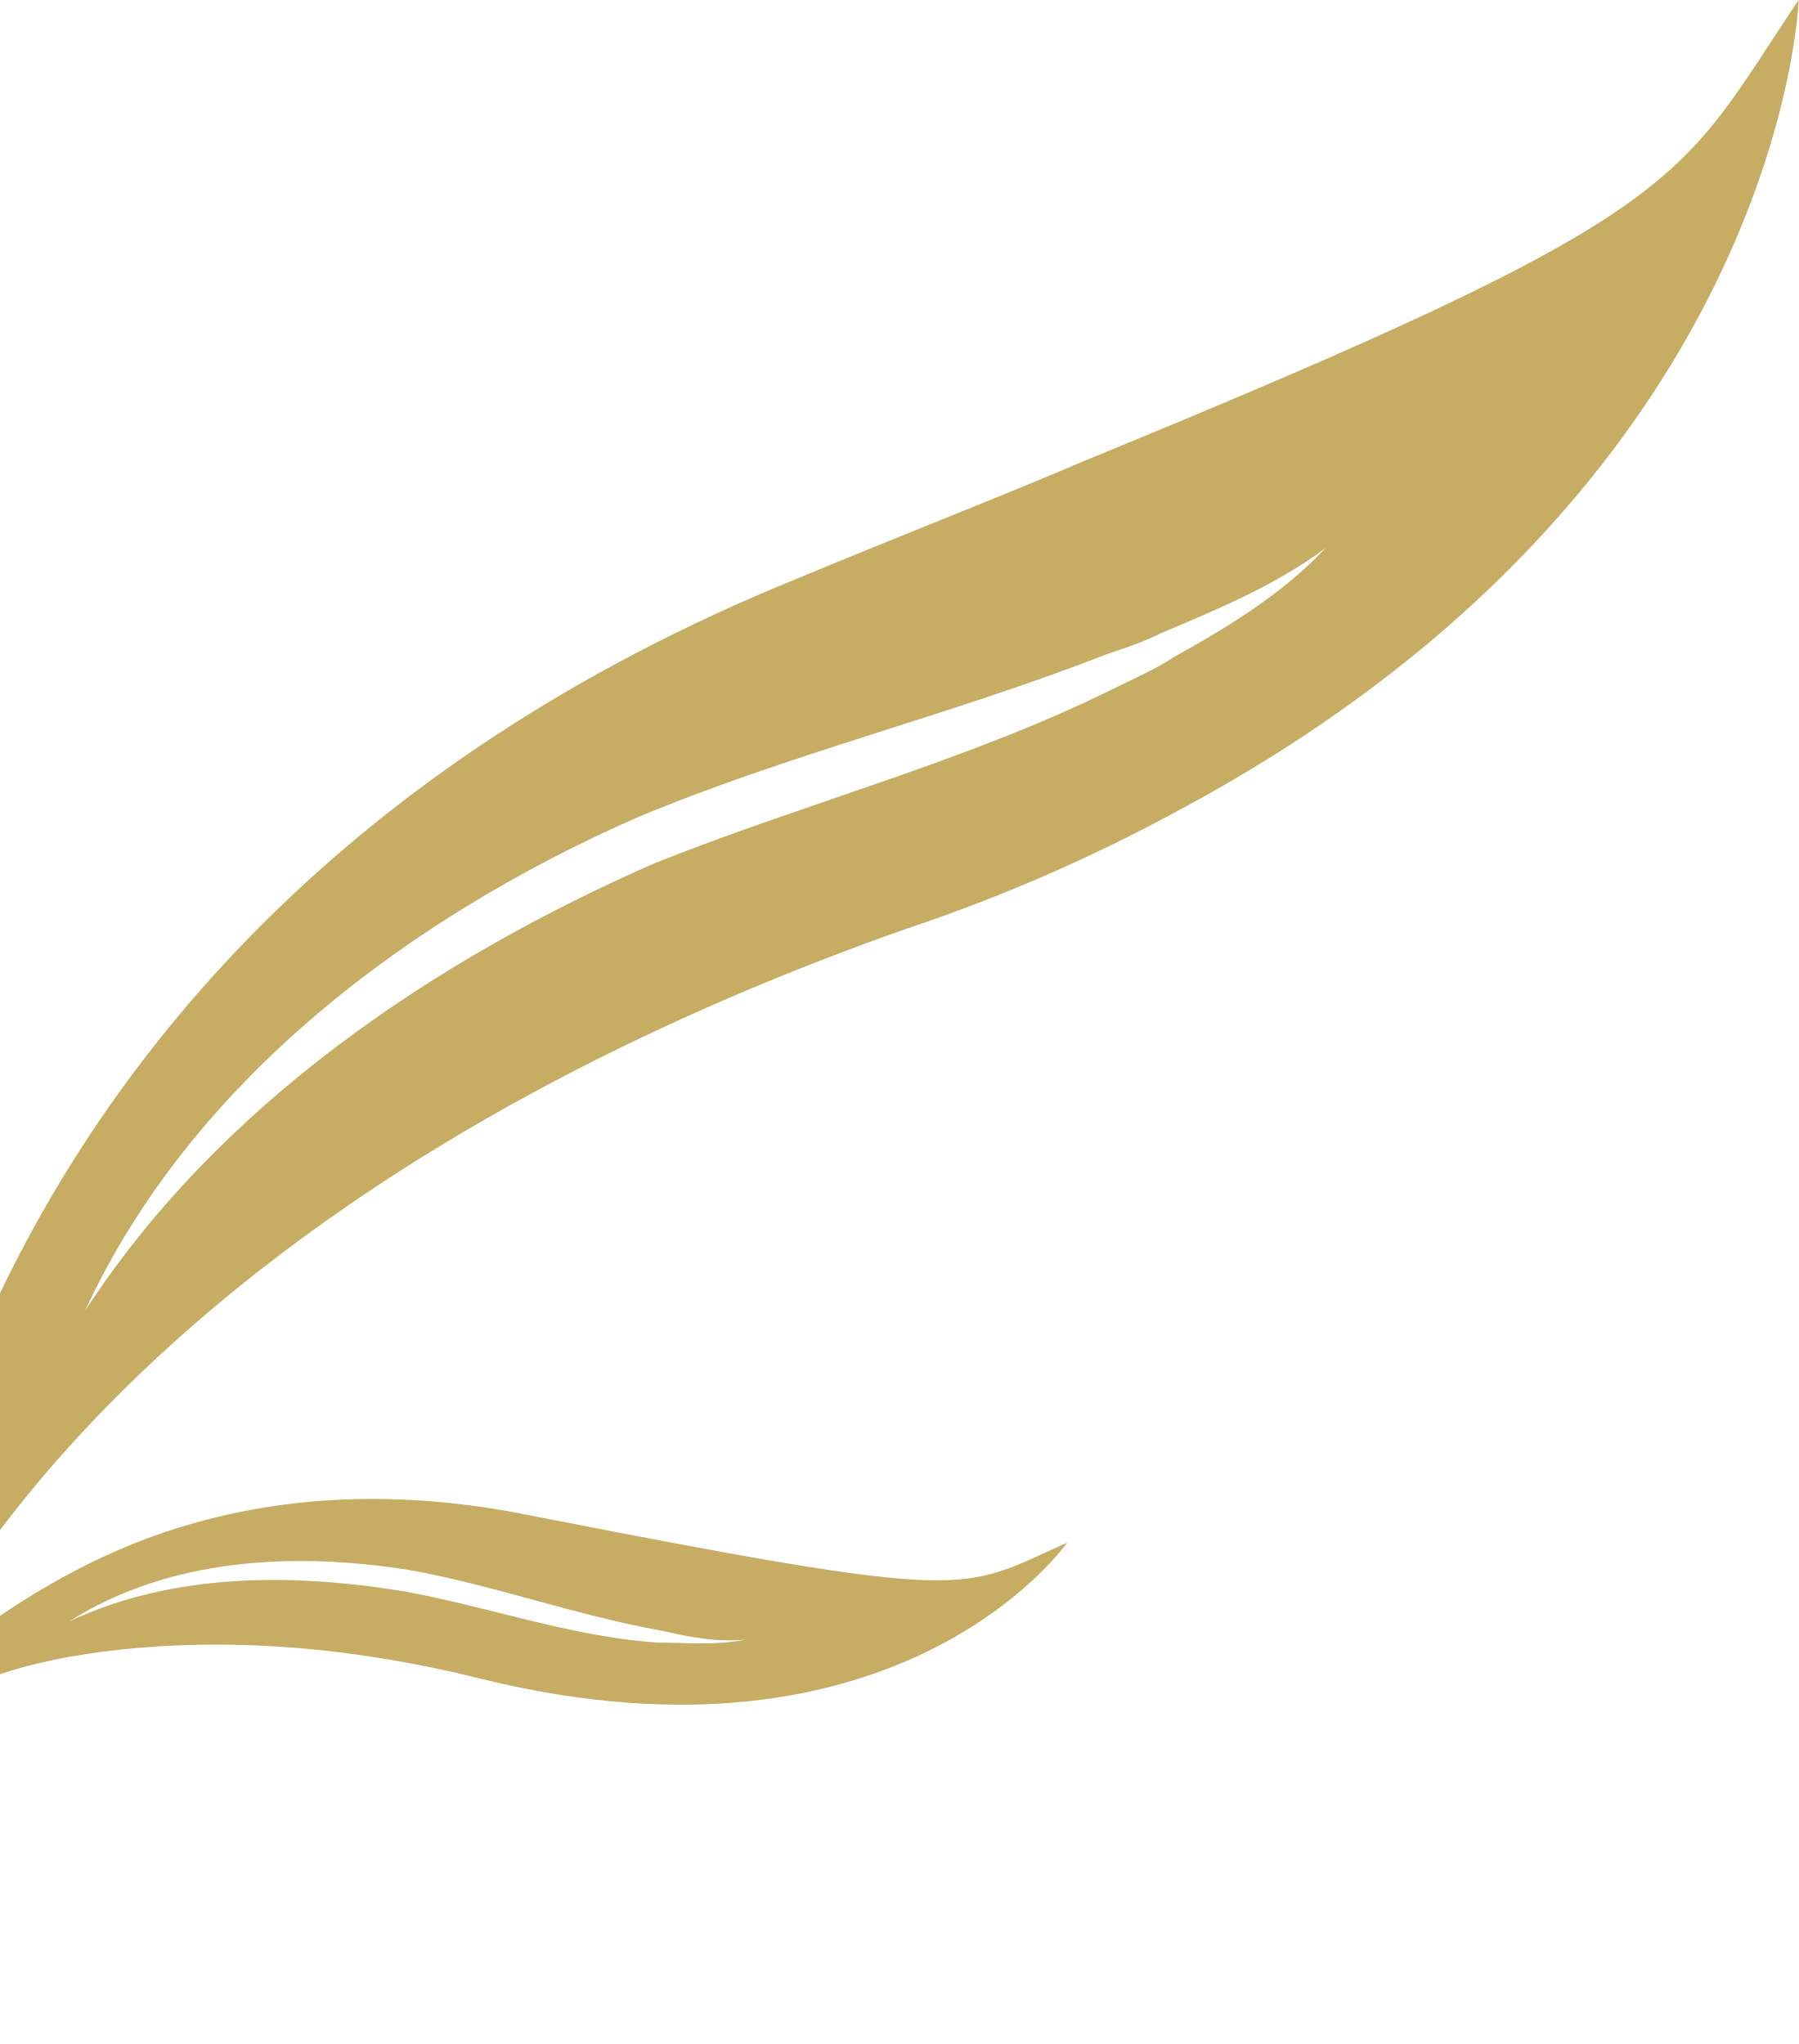
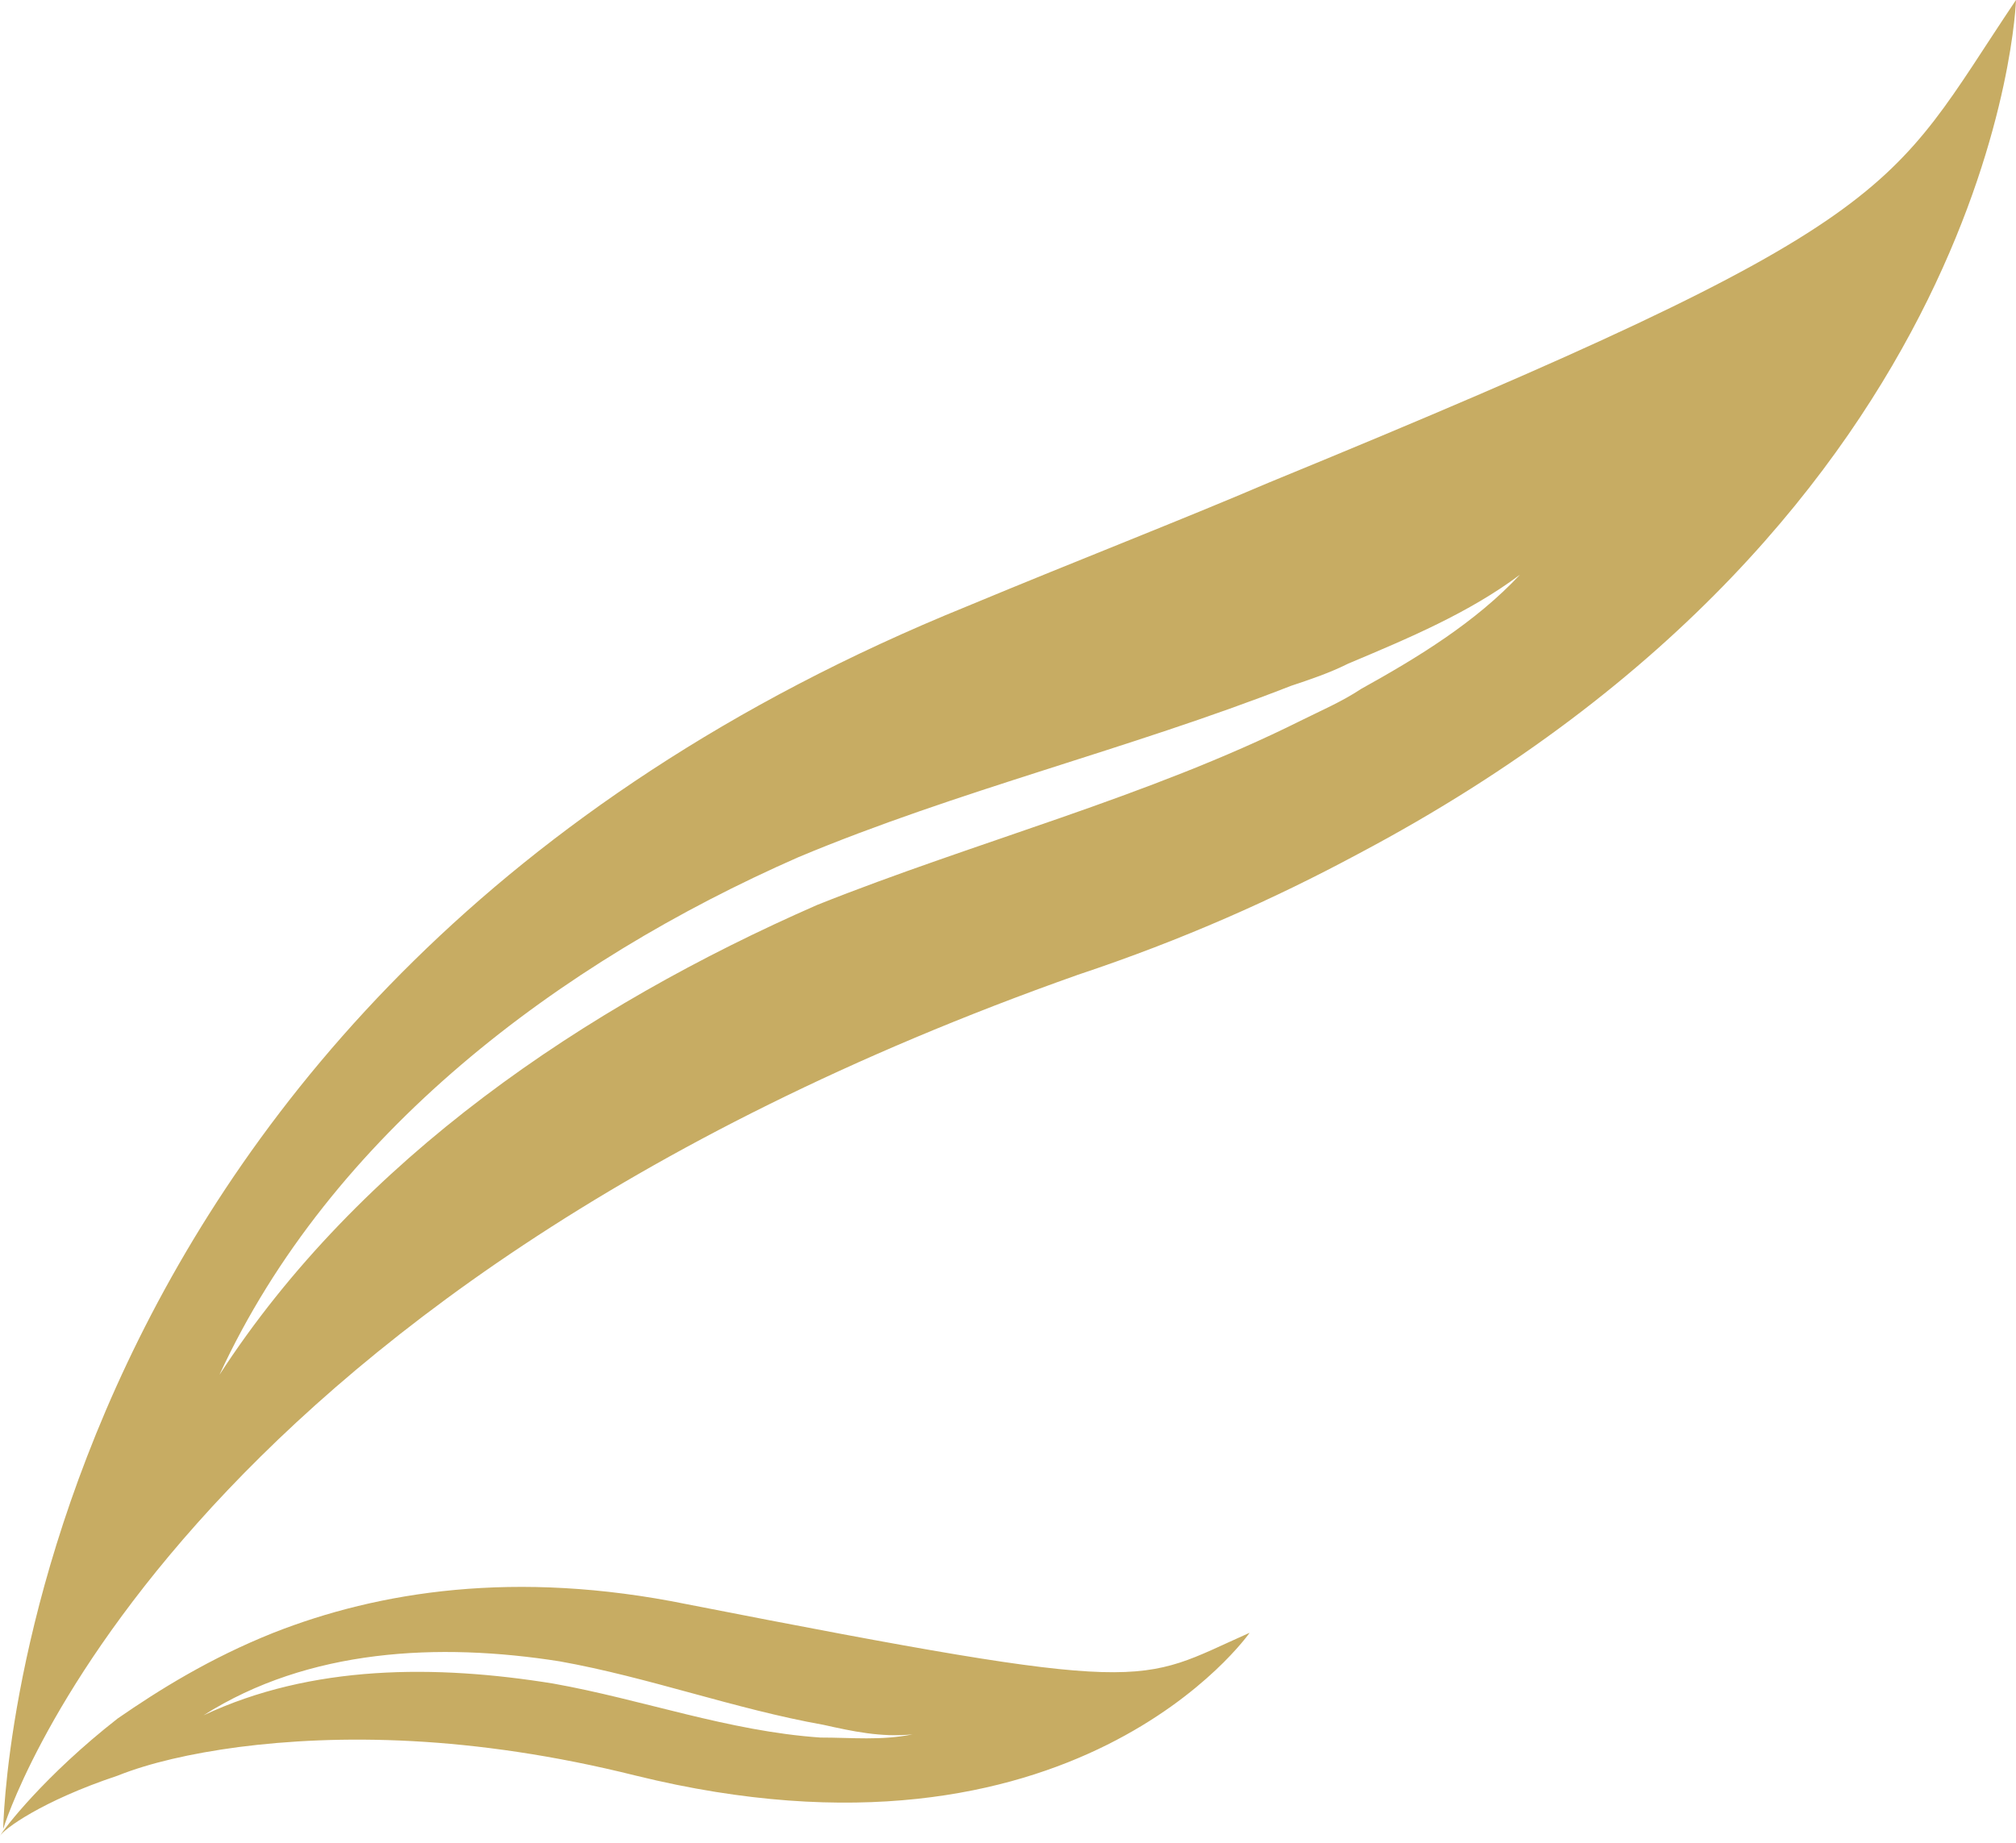
- <svg xmlns="http://www.w3.org/2000/svg" width="205" height="233" viewBox="0 0 205 233" fill="none">
-   <path d="M90.914 65.93C103.36 60.753 114.077 56.61 123.757 52.468C193.591 23.818 190.826 21.056 205 0C205 0 203.271 55.92 133.437 92.855C124.449 97.687 114.423 102.175 103.014 105.972C3.449 141.181 -13.837 198.827 -13.837 198.827C-13.837 198.827 -12.8 108.043 90.914 65.93ZM74.666 98.378C91.951 91.474 110.62 86.641 127.214 78.357C129.289 77.322 131.709 76.286 133.783 74.905C140.006 71.453 146.229 67.656 151.069 62.478C145.537 66.621 138.969 69.382 132.4 72.144C130.326 73.179 128.251 73.87 126.177 74.56C108.546 81.464 89.877 85.951 72.591 93.2C46.663 104.591 21.771 123.231 9.671 149.465C24.883 125.993 49.429 109.424 74.666 98.378Z" fill="#C7AC63" />
-   <path d="M-1.446 185.175C3.048 182.068 8.579 178.616 15.494 175.855C26.902 171.367 41.768 168.951 60.437 172.748C111.602 182.758 109.182 181.378 121.628 175.855C121.628 175.855 102.614 203.124 54.905 191.388C36.928 186.901 22.408 186.901 11.691 188.281C6.505 188.972 2.011 190.007 -1.446 191.388C-9.744 194.15 -13.892 197.256 -14.238 197.947C-13.892 197.256 -9.398 191.388 -1.446 185.175ZM45.916 181.378C55.596 183.104 64.931 186.555 74.957 187.246C78.414 187.246 81.525 187.591 84.982 186.901C81.525 187.246 78.414 186.555 75.302 185.865C65.622 184.139 56.288 180.687 46.608 178.961C33.471 176.89 19.297 177.581 7.888 184.83C19.642 179.307 33.125 179.307 45.916 181.378Z" fill="#C7AC63" />
+ <svg xmlns="http://www.w3.org/2000/svg" width="221" height="202" viewBox="0 0 221 202" fill="none">
+   <path d="M105.971 66.496C118.52 61.274 129.326 57.096 139.086 52.919C209.497 24.022 206.708 21.237 221 0C221 0 219.257 56.4 148.846 93.652C139.783 98.526 129.674 103.052 118.171 106.881C17.783 142.393 0.354 200.533 0.354 200.533C0.354 200.533 1.4 108.97 105.971 66.496ZM89.588 99.222C107.017 92.259 125.84 87.385 142.571 79.03C144.663 77.985 147.103 76.941 149.194 75.548C155.468 72.067 161.743 68.237 166.623 63.015C161.046 67.193 154.423 69.978 147.8 72.763C145.708 73.807 143.617 74.504 141.526 75.2C123.748 82.163 104.926 86.689 87.497 94C61.354 105.489 36.257 124.289 24.057 150.748C39.394 127.074 64.143 110.363 89.588 99.222Z" fill="#C7AC63" />
+   <path d="M12.897 188.431C17.429 185.298 23.006 181.816 29.977 179.031C41.48 174.505 56.469 172.068 75.291 175.898C126.88 185.994 124.44 184.601 136.989 179.031C136.989 179.031 117.817 206.535 69.714 194.698C51.589 190.172 36.949 190.172 26.143 191.564C20.914 192.261 16.383 193.305 12.897 194.698C4.531 197.483 0.349 200.616 1.1767e-05 201.312C0.349 200.616 4.88 194.698 12.897 188.431ZM60.651 184.601C70.411 186.342 79.823 189.823 89.931 190.52C93.417 190.52 96.554 190.868 100.04 190.172C96.554 190.52 93.417 189.823 90.28 189.127C80.52 187.386 71.109 183.905 61.349 182.164C48.103 180.075 33.811 180.772 22.309 188.083C34.16 182.512 47.754 182.512 60.651 184.601Z" fill="#C7AC63" />
</svg>
